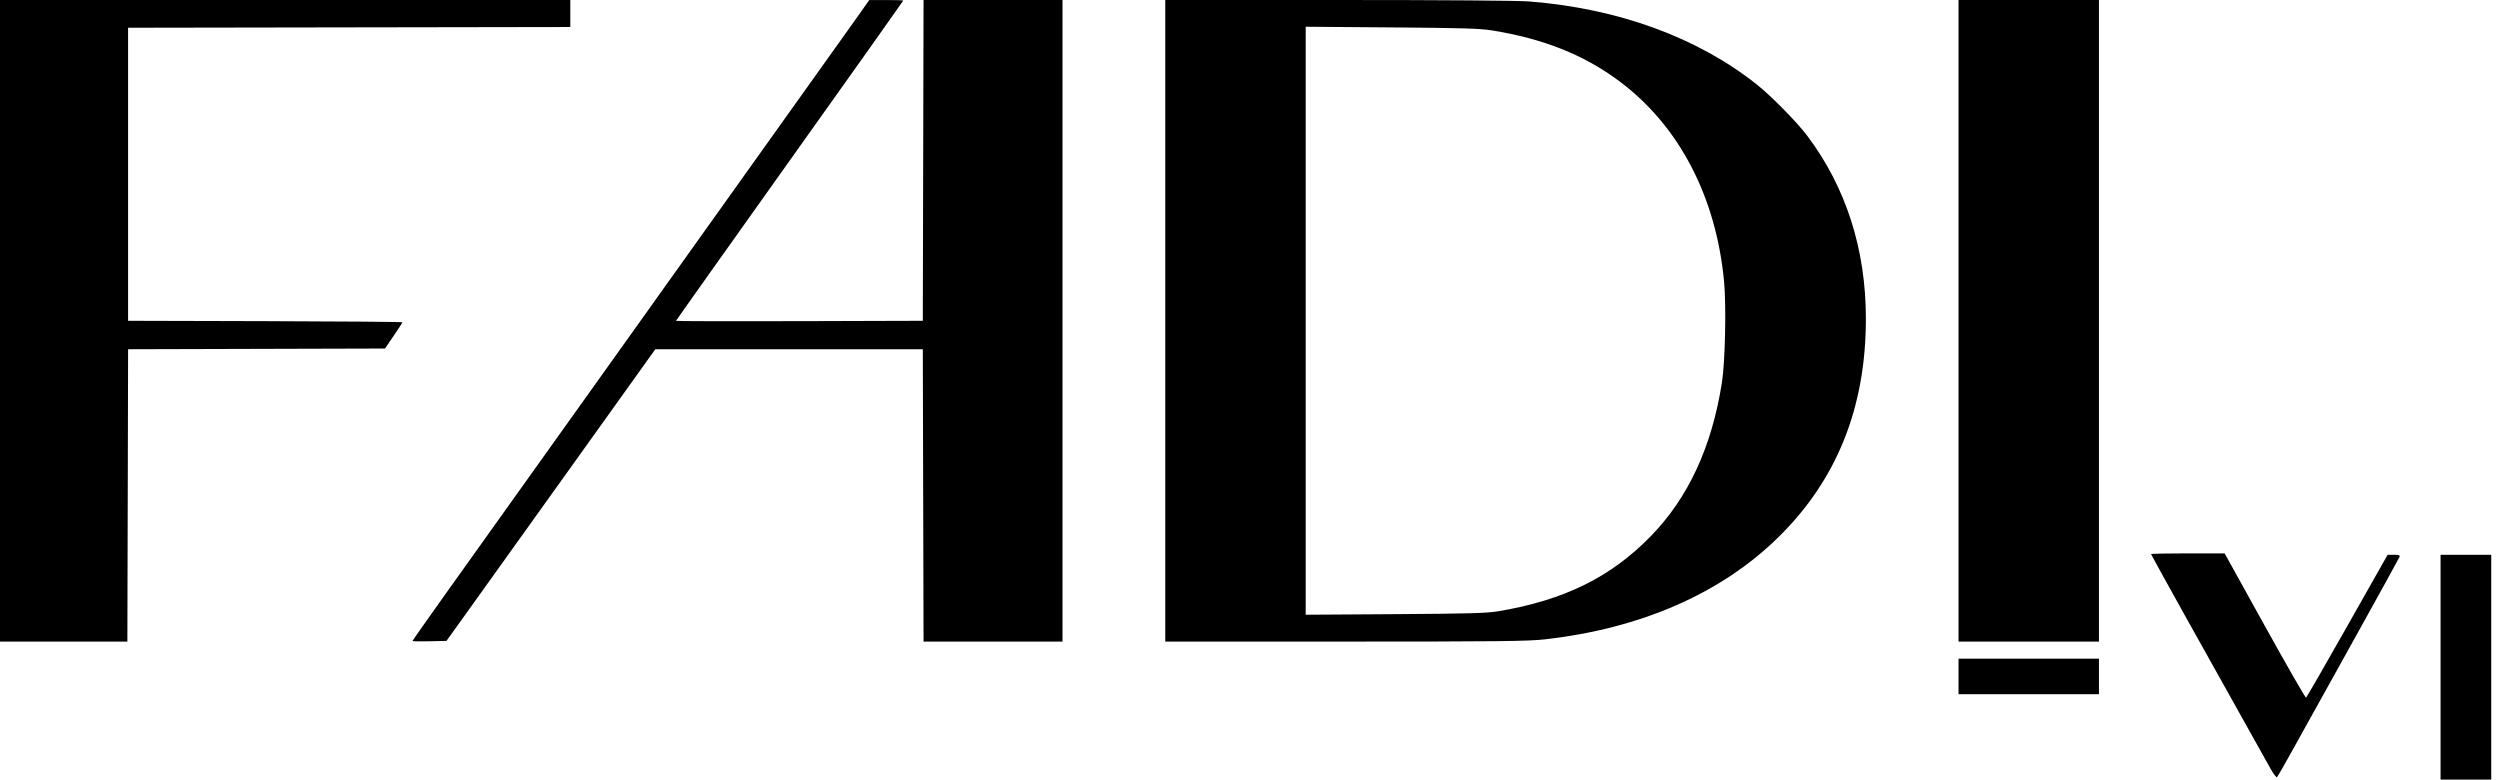
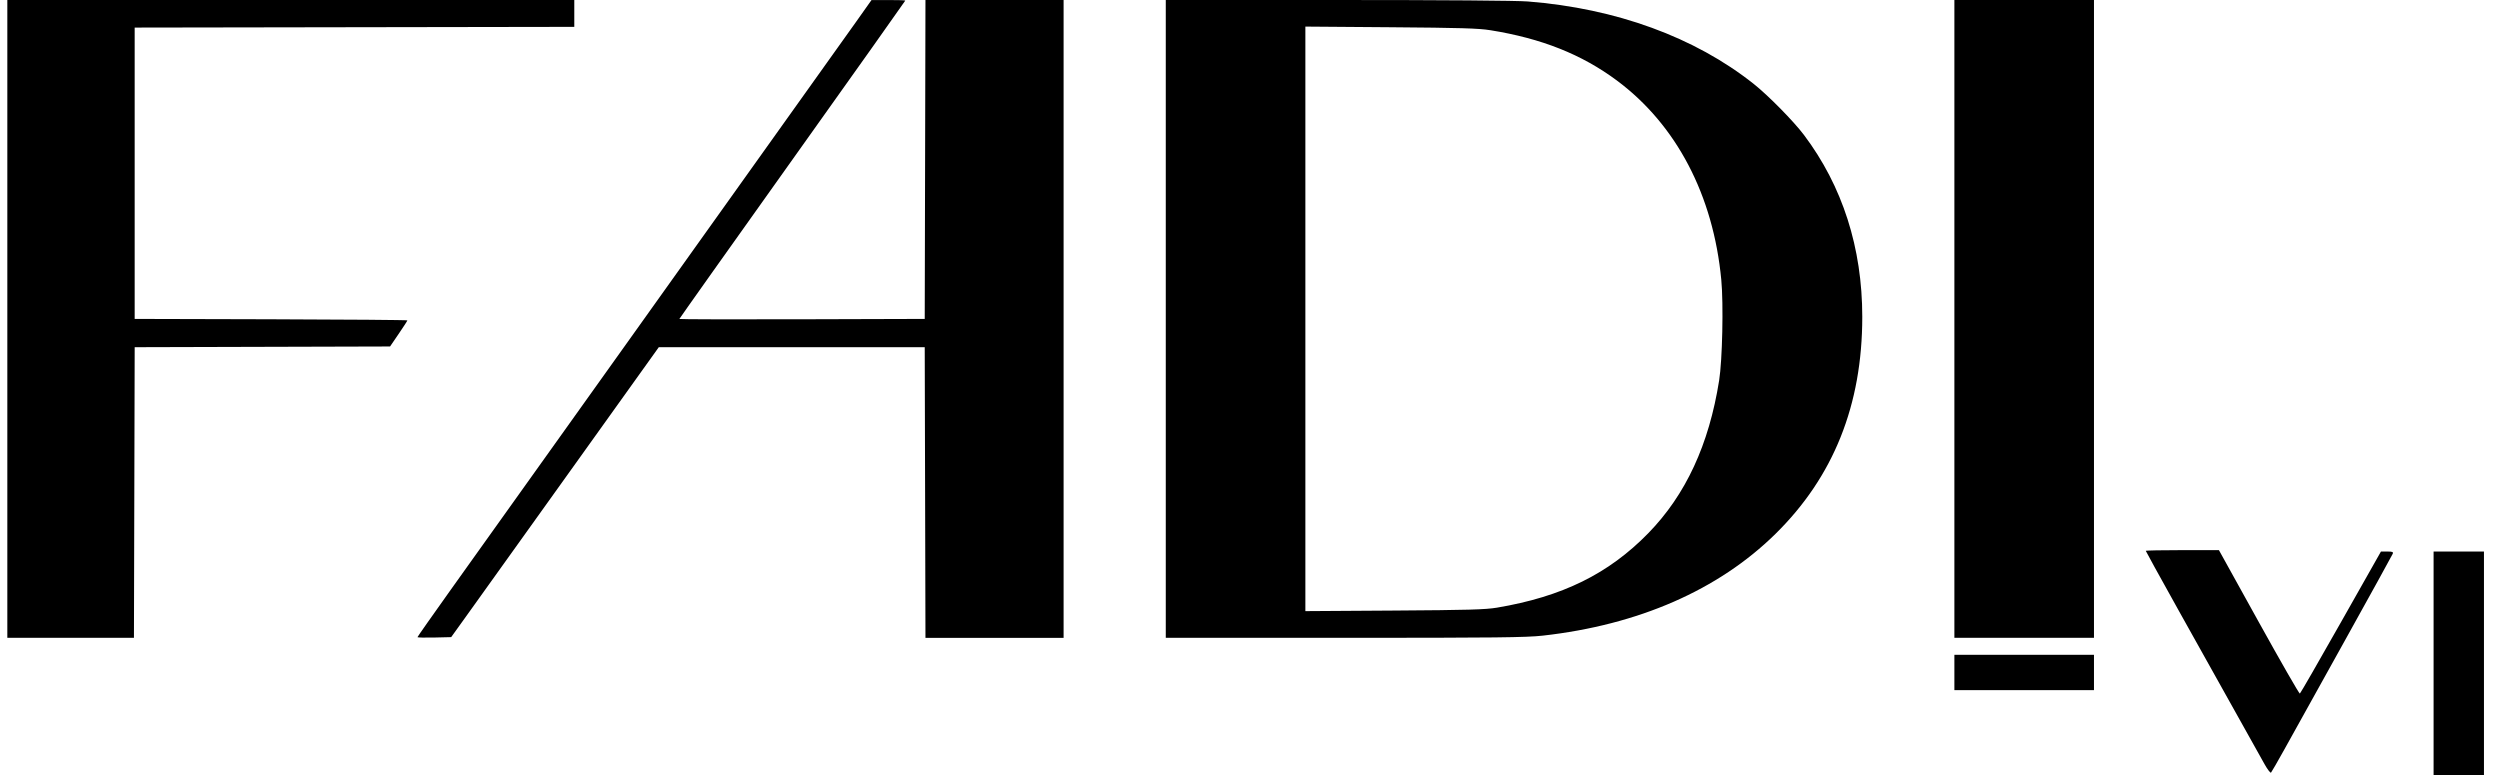
- <svg xmlns="http://www.w3.org/2000/svg" viewBox="0 0 186 58" width="122">
+ <svg xmlns="http://www.w3.org/2000/svg" viewBox="0 0 186 58" width="100" height="31">
  <path d="M0 23.867v23.867h9.476l.028-10.875.027-10.875 9.556-.027 9.556-.027.648-.948c.357-.522.649-.974.649-1.005 0-.03-4.592-.068-10.204-.083L9.53 23.867V2.064l16.451-.027 16.45-.027V0H0v23.867ZM63.531 1.618A7412.436 7412.436 0 0 1 53.434 15.77c-1.395 1.95-2.856 3.998-3.248 4.551-.393.553-2.142 3.006-3.888 5.45L33.205 44.109c-1.38 1.935-2.511 3.544-2.511 3.576 0 .03.568.043 1.262.027l1.262-.03 1.103-1.535c.607-.844 4.102-5.726 7.768-10.849l6.665-9.313h19.903l.028 10.875.027 10.875H79.05V0H68.712l-.027 11.933-.028 11.934-9.18.027c-5.05.015-9.182.004-9.182-.023s3.804-5.39 8.454-11.916C63.4 5.427 67.203.067 67.203.043c0-.024-.57-.042-1.265-.04l-1.266.004-1.14 1.61Zm23.166 22.249v23.867h13.381c11.346 0 13.603-.026 14.835-.164 7.159-.802 13.141-3.416 17.404-7.606 4.352-4.276 6.505-9.655 6.505-16.249 0-5.163-1.48-9.784-4.362-13.612-.775-1.03-2.677-2.962-3.769-3.828C126.284 2.78 120.396.631 113.794.11 112.939.042 107.46 0 99.551 0H86.697v23.867Zm59.018 0v23.867h10.447V0h-10.447v23.867ZM110.983 2.26c3.833.614 6.844 1.81 9.472 3.764 4.456 3.313 7.22 8.59 7.816 14.921.171 1.812.081 5.992-.161 7.525-.759 4.804-2.501 8.56-5.299 11.43-2.971 3.047-6.444 4.755-11.334 5.577-.858.144-2.161.18-7.683.216l-6.65.043V1.99l6.38.049c5.21.04 6.579.08 7.459.222Zm49.056 38.965c0 .058 3.741 6.778 8.886 15.961.222.397.441.683.487.635.045-.047.493-.825.994-1.727l4.48-8.06c1.962-3.53 3.597-6.495 3.634-6.588.054-.14-.018-.17-.408-.17h-.473l-2.994 5.292c-1.646 2.91-3.03 5.313-3.075 5.34-.044.028-1.425-2.377-3.069-5.344l-2.988-5.393h-2.737c-1.505 0-2.737.024-2.737.054Zm21.539 8.413V58h3.77V41.277h-3.77v8.362Zm-35.863.688v1.323h10.447v-2.646h-10.447v1.323Z" />
</svg>
